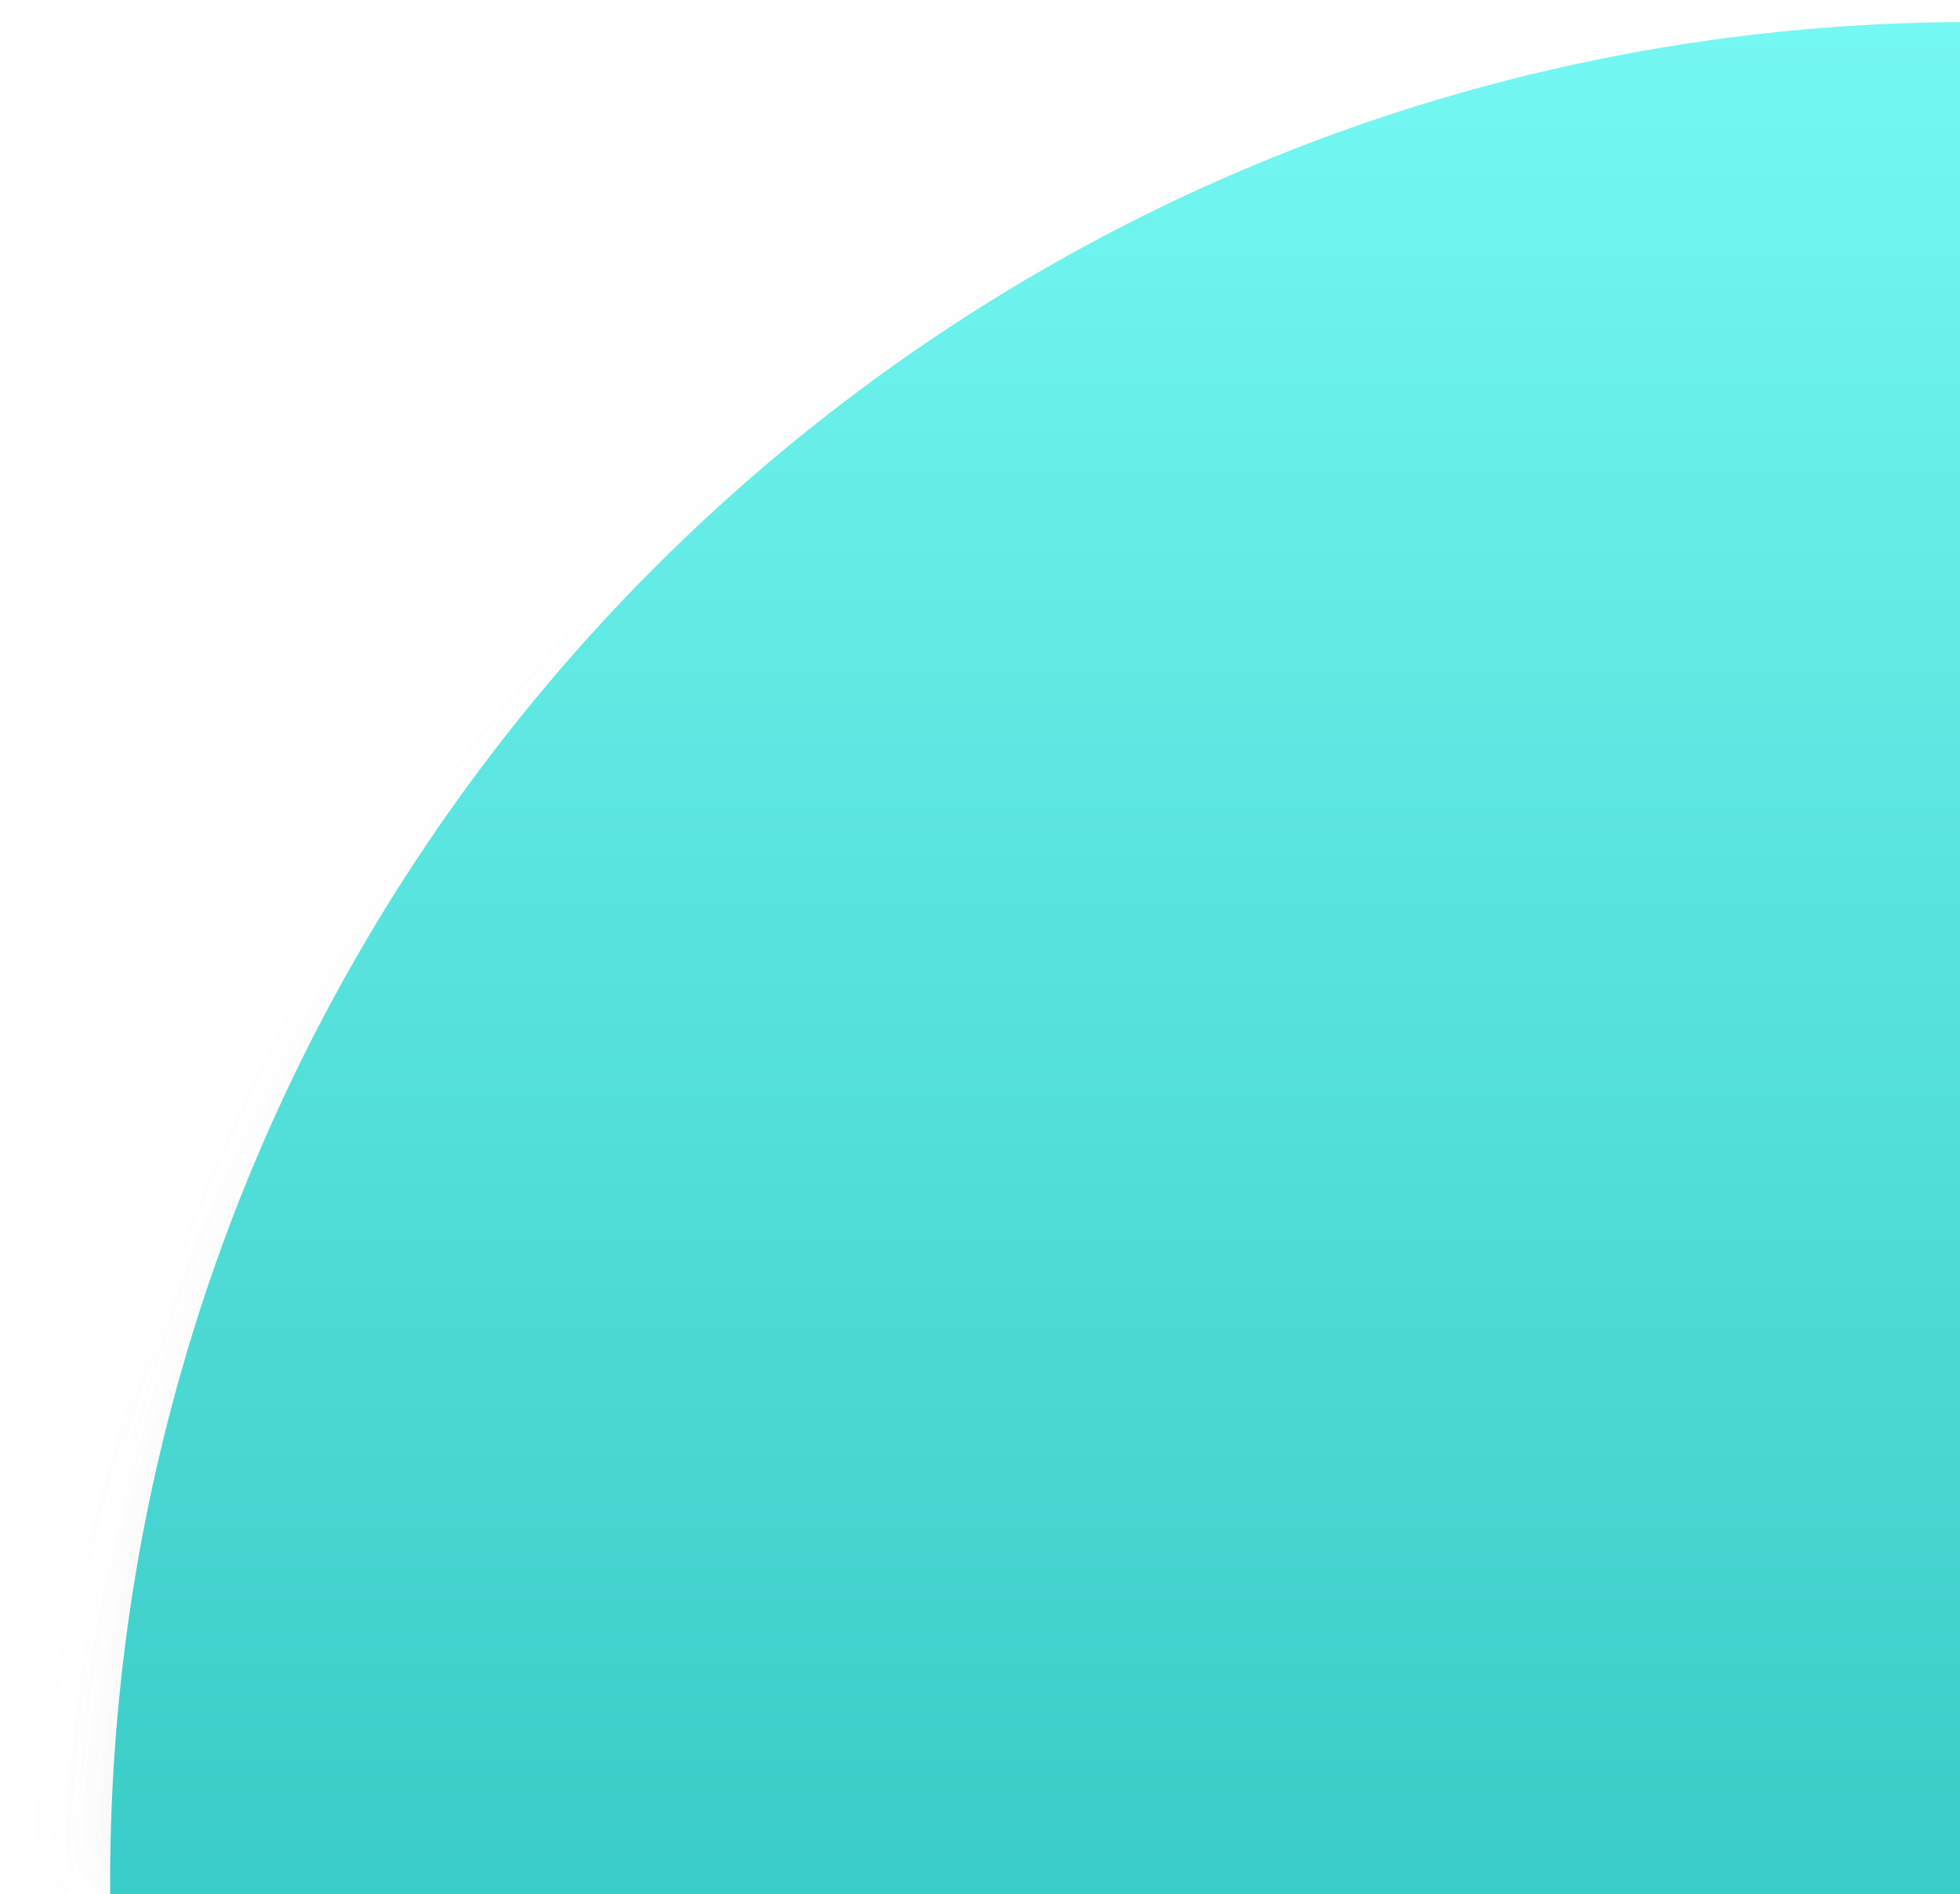
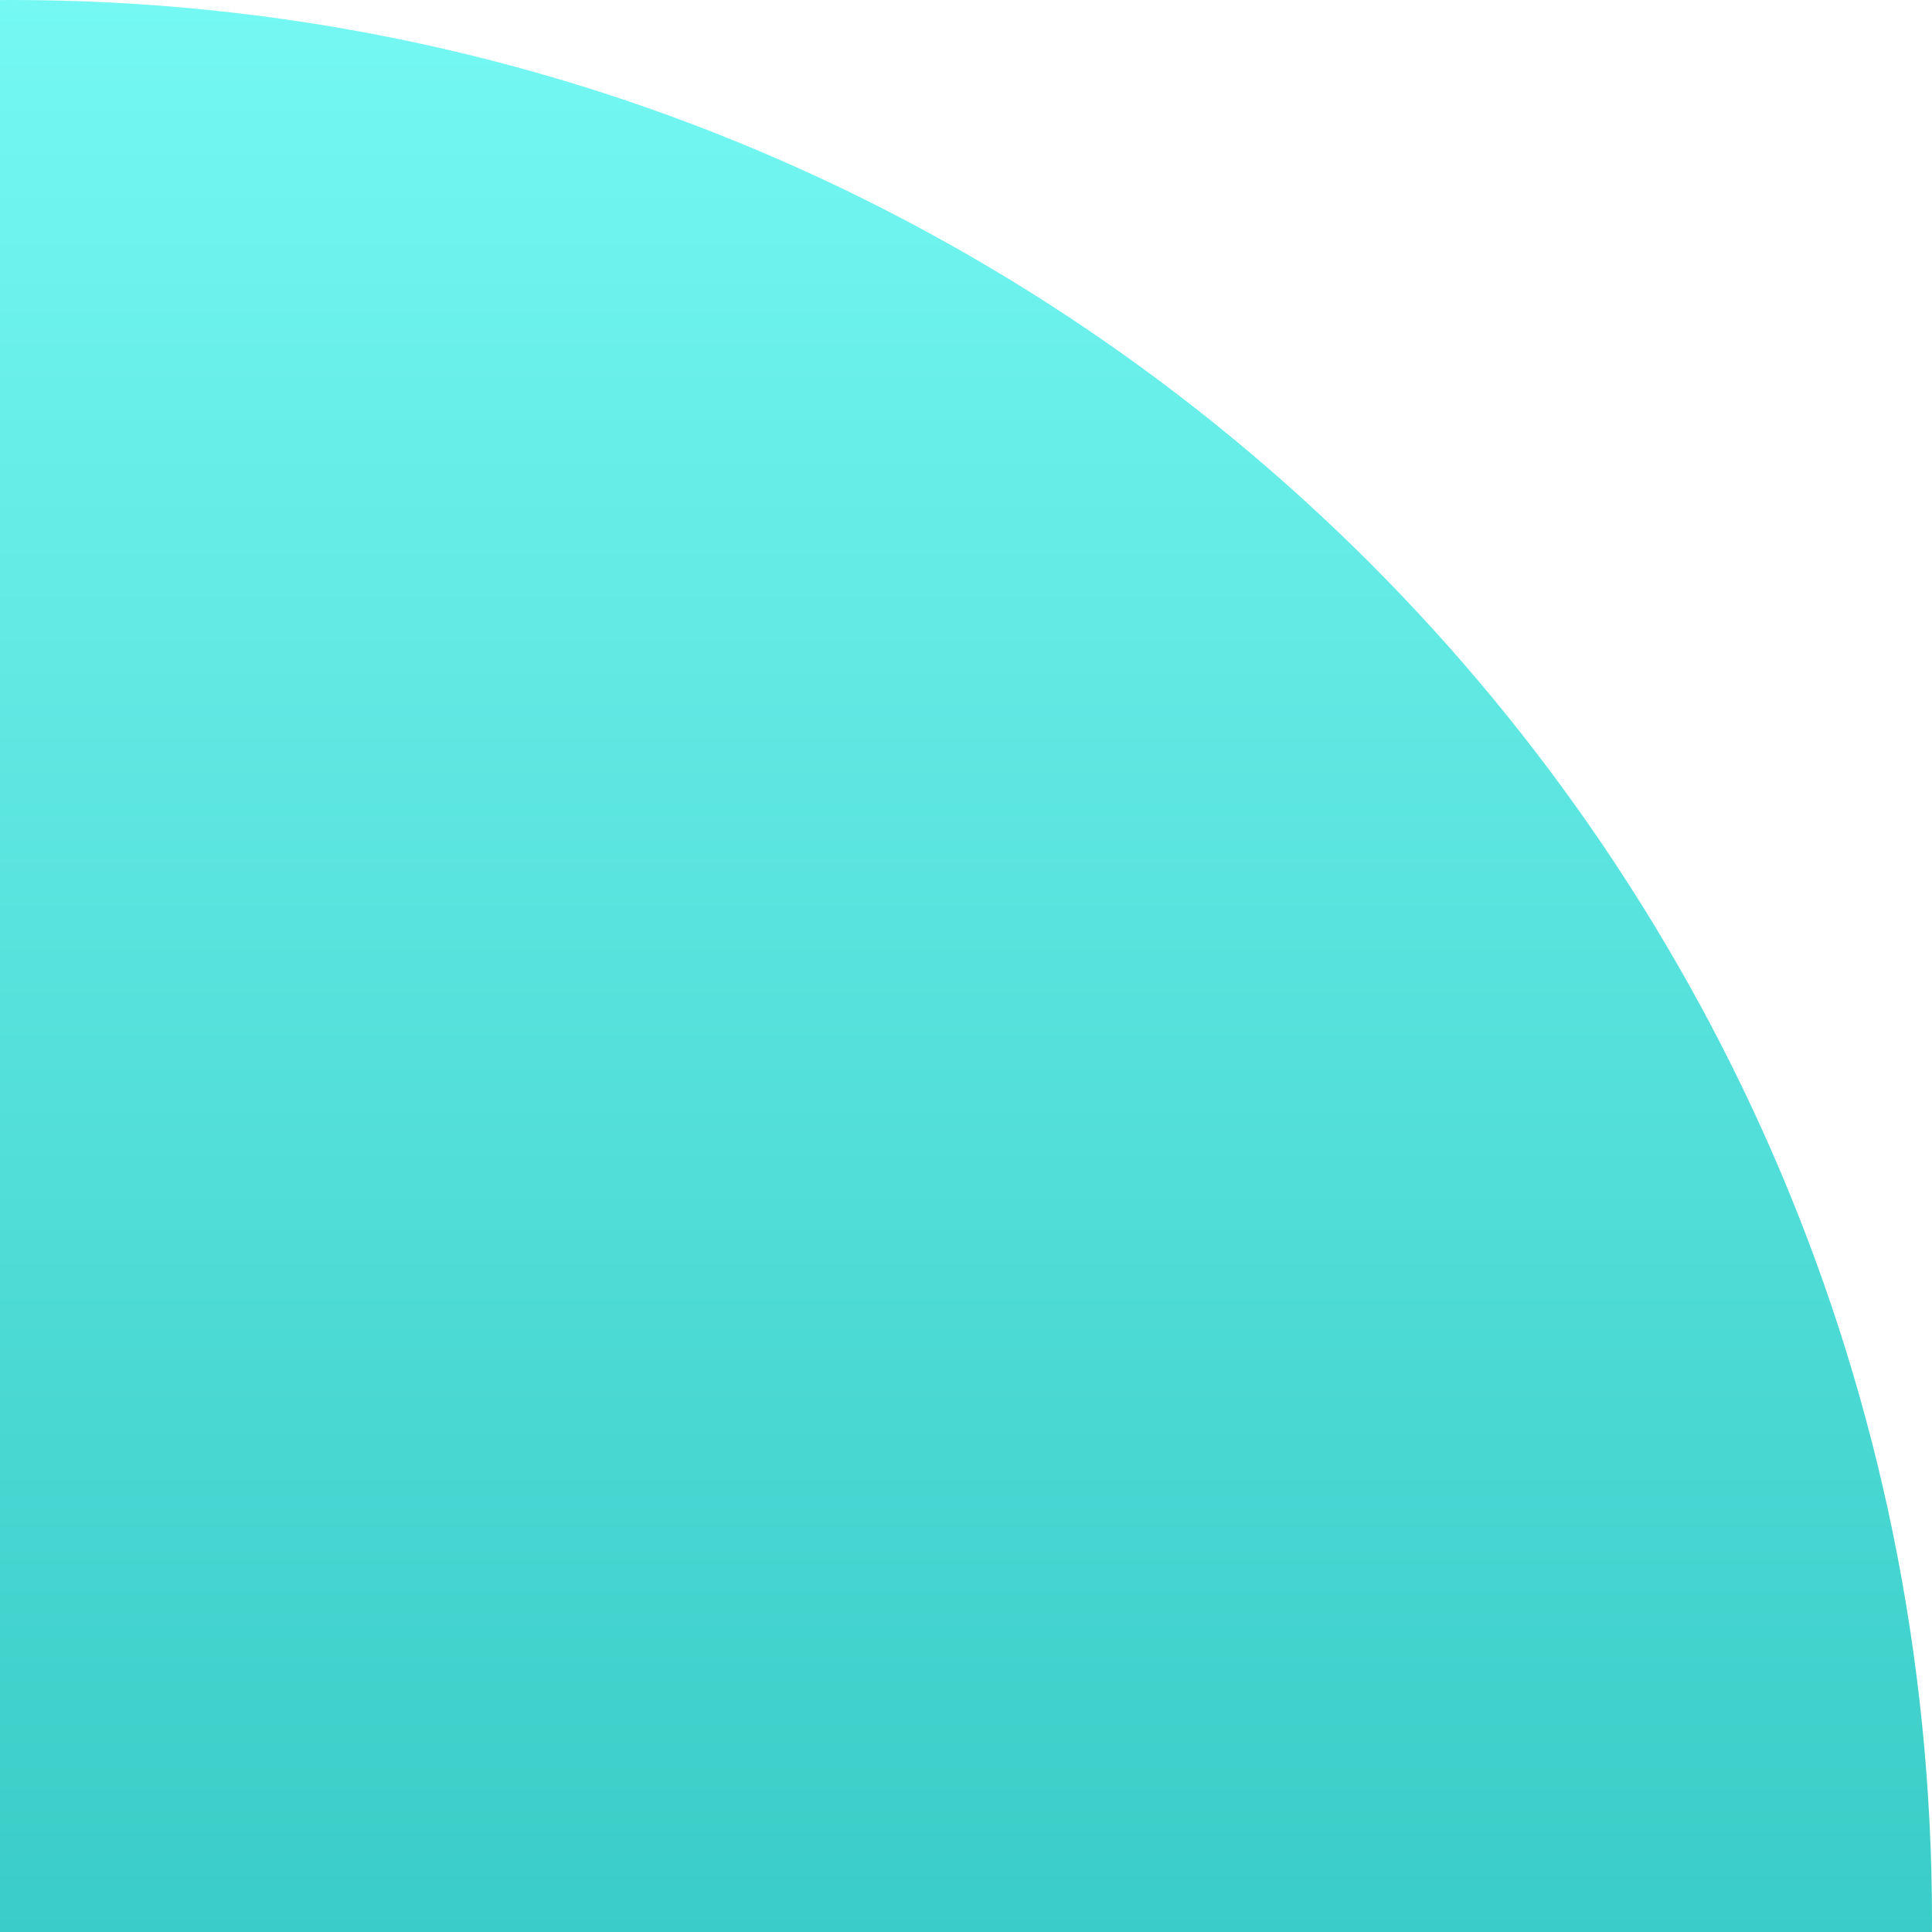
- <svg xmlns="http://www.w3.org/2000/svg" width="89" height="86" viewBox="0 0 89 86" fill="none">
-   <g filter="url(#filter0_dddd_126_12791)">
-     <circle cx="84.5" cy="84.5" r="84.5" transform="matrix(1 0 0 -1 5 170)" fill="url(#paint0_linear_126_12791)" />
-   </g>
+ <svg xmlns="http://www.w3.org/2000/svg" width="85" height="85" viewBox="0 0 85 85" fill="none">
+   <circle cx="84.5" cy="84.5" r="84.5" transform="matrix(1 0 0 -1 -84 169)" fill="url(#paint0_linear_126_12792)" />
  <defs>
-     <filter id="filter0_dddd_126_12791" x="0" y="0" width="179" height="189" filterUnits="userSpaceOnUse" color-interpolation-filters="sRGB">
-       <feFlood flood-opacity="0" result="BackgroundImageFix" />
-       <feColorMatrix in="SourceAlpha" type="matrix" values="0 0 0 0 0 0 0 0 0 0 0 0 0 0 0 0 0 0 127 0" result="hardAlpha" />
-       <feOffset dy="1" />
-       <feGaussianBlur stdDeviation="1" />
-       <feColorMatrix type="matrix" values="0 0 0 0 0.78 0 0 0 0 0.78 0 0 0 0 0.78 0 0 0 0.1 0" />
-       <feBlend mode="normal" in2="BackgroundImageFix" result="effect1_dropShadow_126_12791" />
-       <feColorMatrix in="SourceAlpha" type="matrix" values="0 0 0 0 0 0 0 0 0 0 0 0 0 0 0 0 0 0 127 0" result="hardAlpha" />
-       <feOffset dy="3" />
-       <feGaussianBlur stdDeviation="1.5" />
-       <feColorMatrix type="matrix" values="0 0 0 0 0.78 0 0 0 0 0.78 0 0 0 0 0.78 0 0 0 0.09 0" />
-       <feBlend mode="normal" in2="effect1_dropShadow_126_12791" result="effect2_dropShadow_126_12791" />
-       <feColorMatrix in="SourceAlpha" type="matrix" values="0 0 0 0 0 0 0 0 0 0 0 0 0 0 0 0 0 0 127 0" result="hardAlpha" />
-       <feOffset dy="8" />
-       <feGaussianBlur stdDeviation="2.5" />
-       <feColorMatrix type="matrix" values="0 0 0 0 0.78 0 0 0 0 0.78 0 0 0 0 0.78 0 0 0 0.05 0" />
-       <feBlend mode="normal" in2="effect2_dropShadow_126_12791" result="effect3_dropShadow_126_12791" />
-       <feColorMatrix in="SourceAlpha" type="matrix" values="0 0 0 0 0 0 0 0 0 0 0 0 0 0 0 0 0 0 127 0" result="hardAlpha" />
-       <feOffset dy="14" />
-       <feGaussianBlur stdDeviation="2.5" />
-       <feColorMatrix type="matrix" values="0 0 0 0 0.78 0 0 0 0 0.78 0 0 0 0 0.78 0 0 0 0.01 0" />
-       <feBlend mode="normal" in2="effect3_dropShadow_126_12791" result="effect4_dropShadow_126_12791" />
-       <feBlend mode="normal" in="SourceGraphic" in2="effect4_dropShadow_126_12791" result="shape" />
-     </filter>
-     <linearGradient id="paint0_linear_126_12791" x1="84.5" y1="0" x2="84.5" y2="169" gradientUnits="userSpaceOnUse">
+     <linearGradient id="paint0_linear_126_12792" x1="84.5" y1="0" x2="84.5" y2="169" gradientUnits="userSpaceOnUse">
      <stop stop-color="#00A19B" />
      <stop offset="1" stop-color="#75F8F3" />
    </linearGradient>
  </defs>
</svg>
